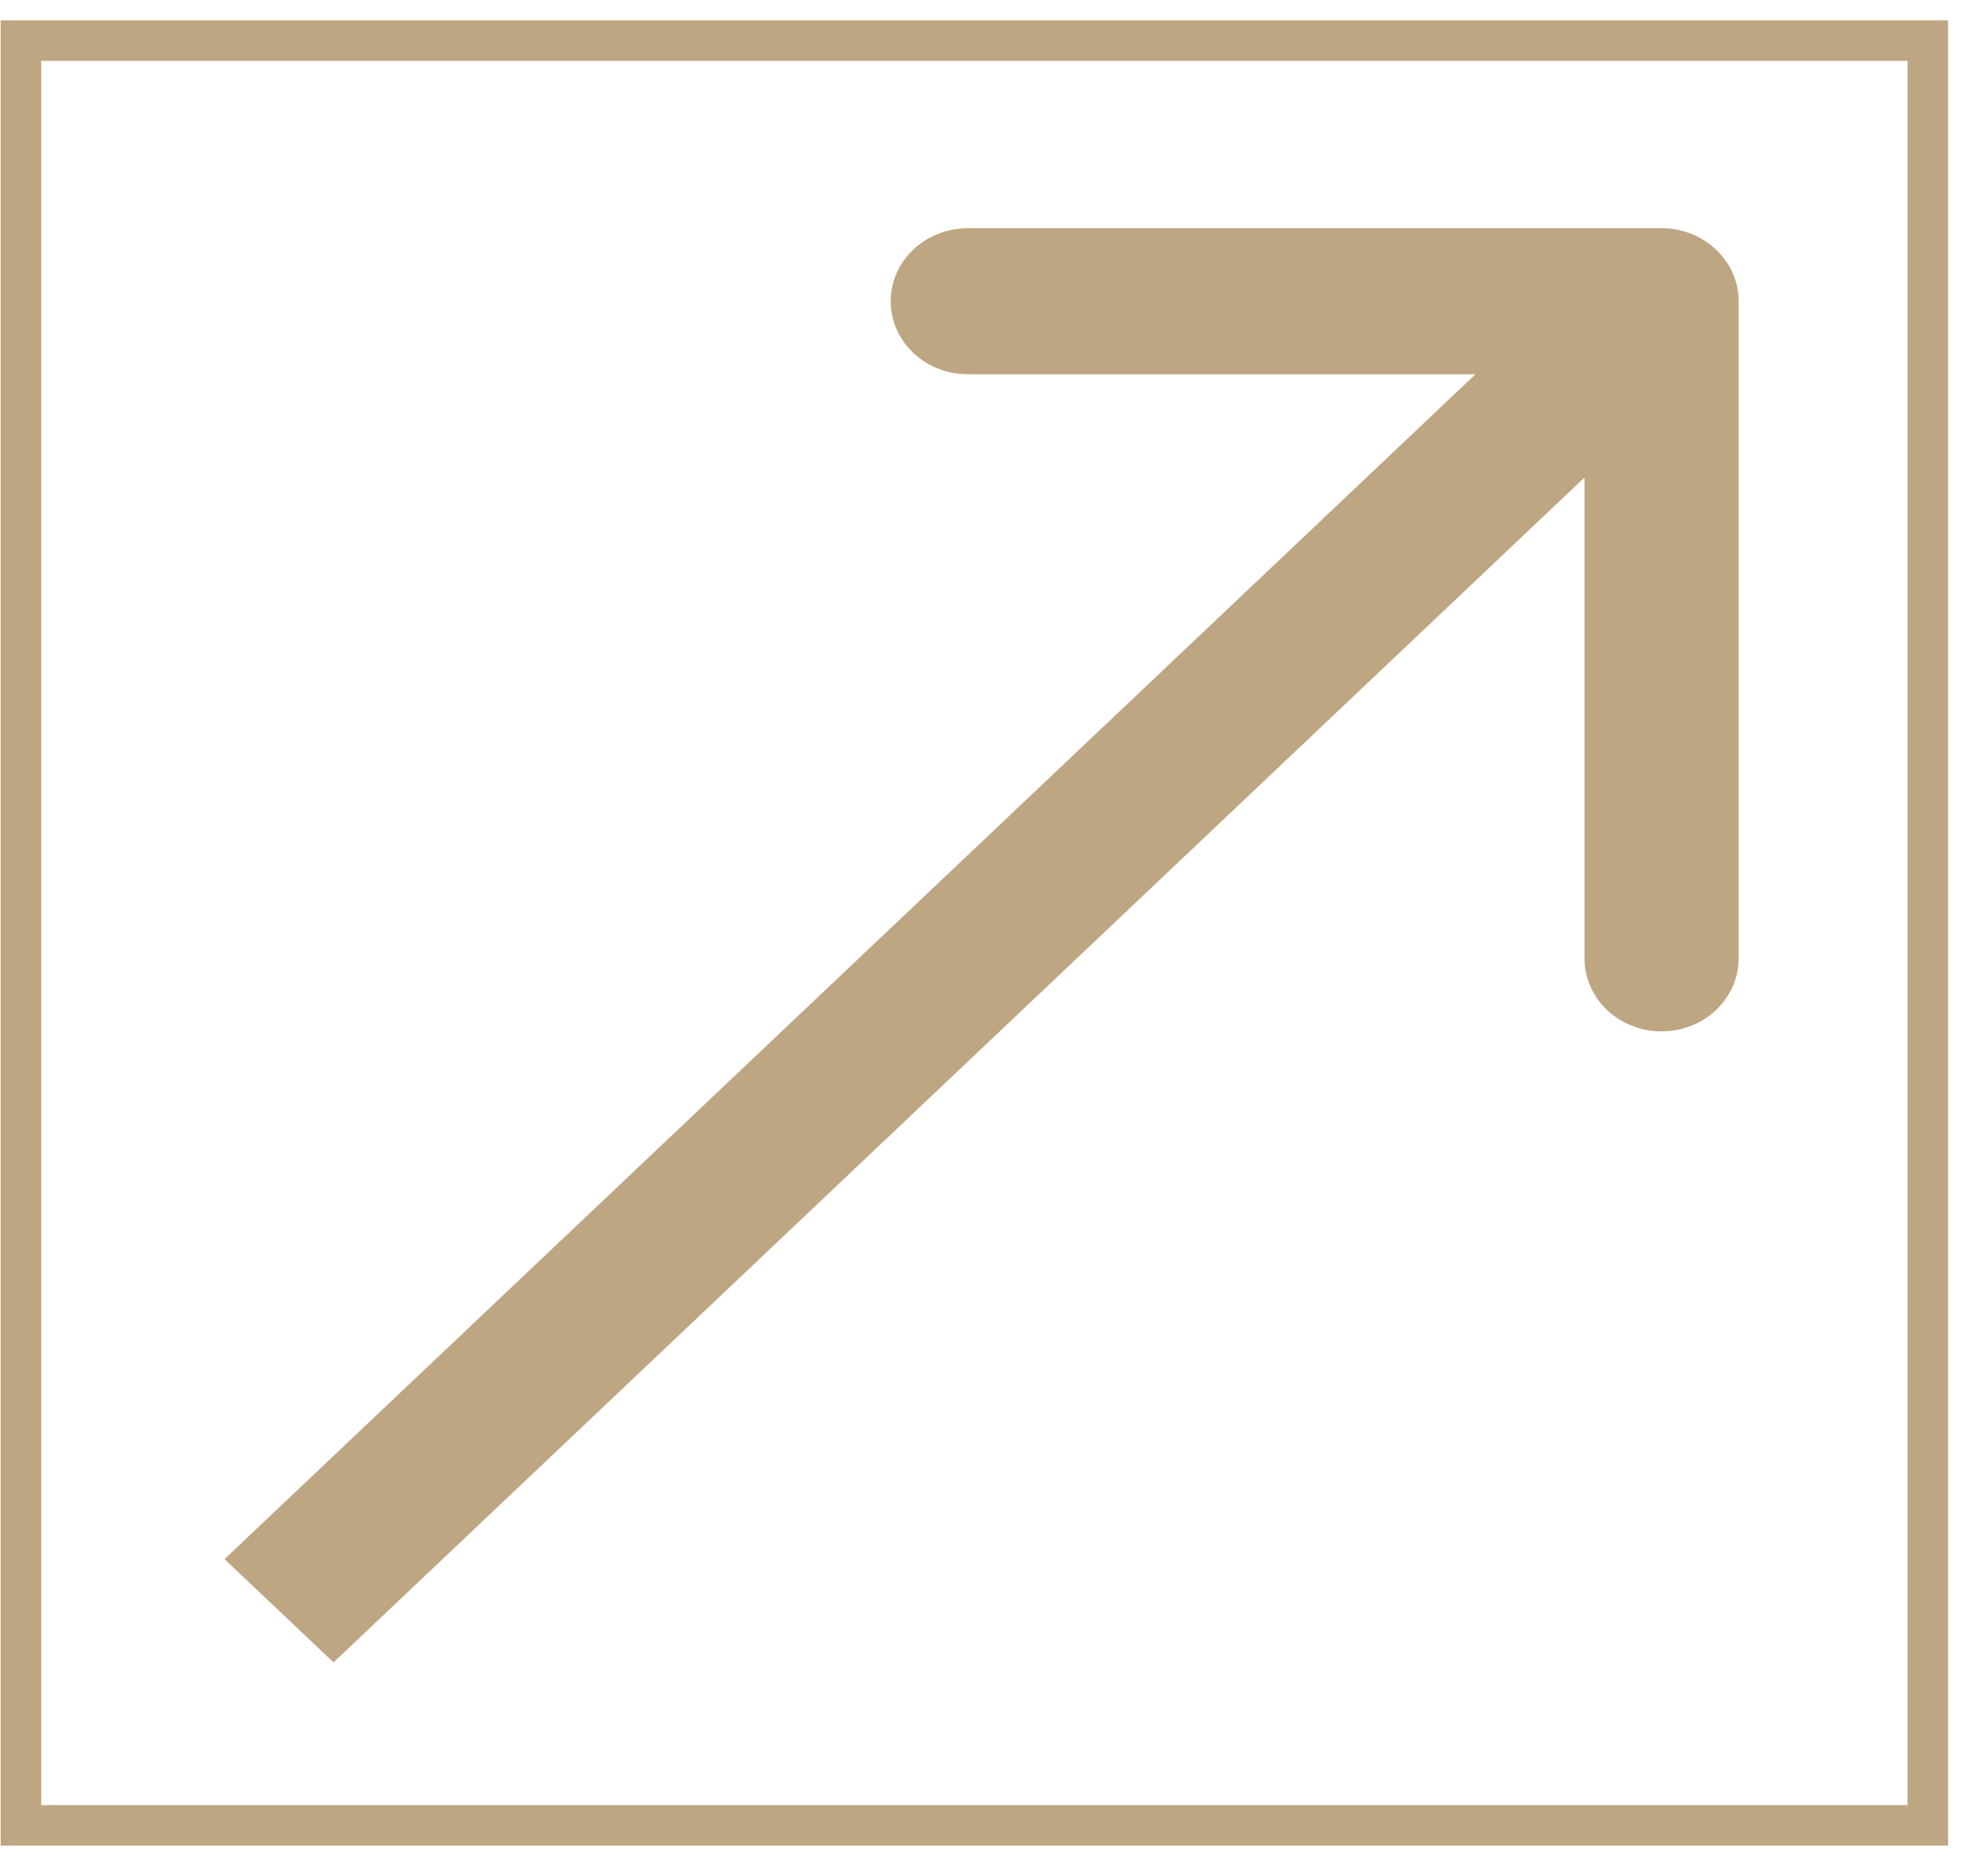
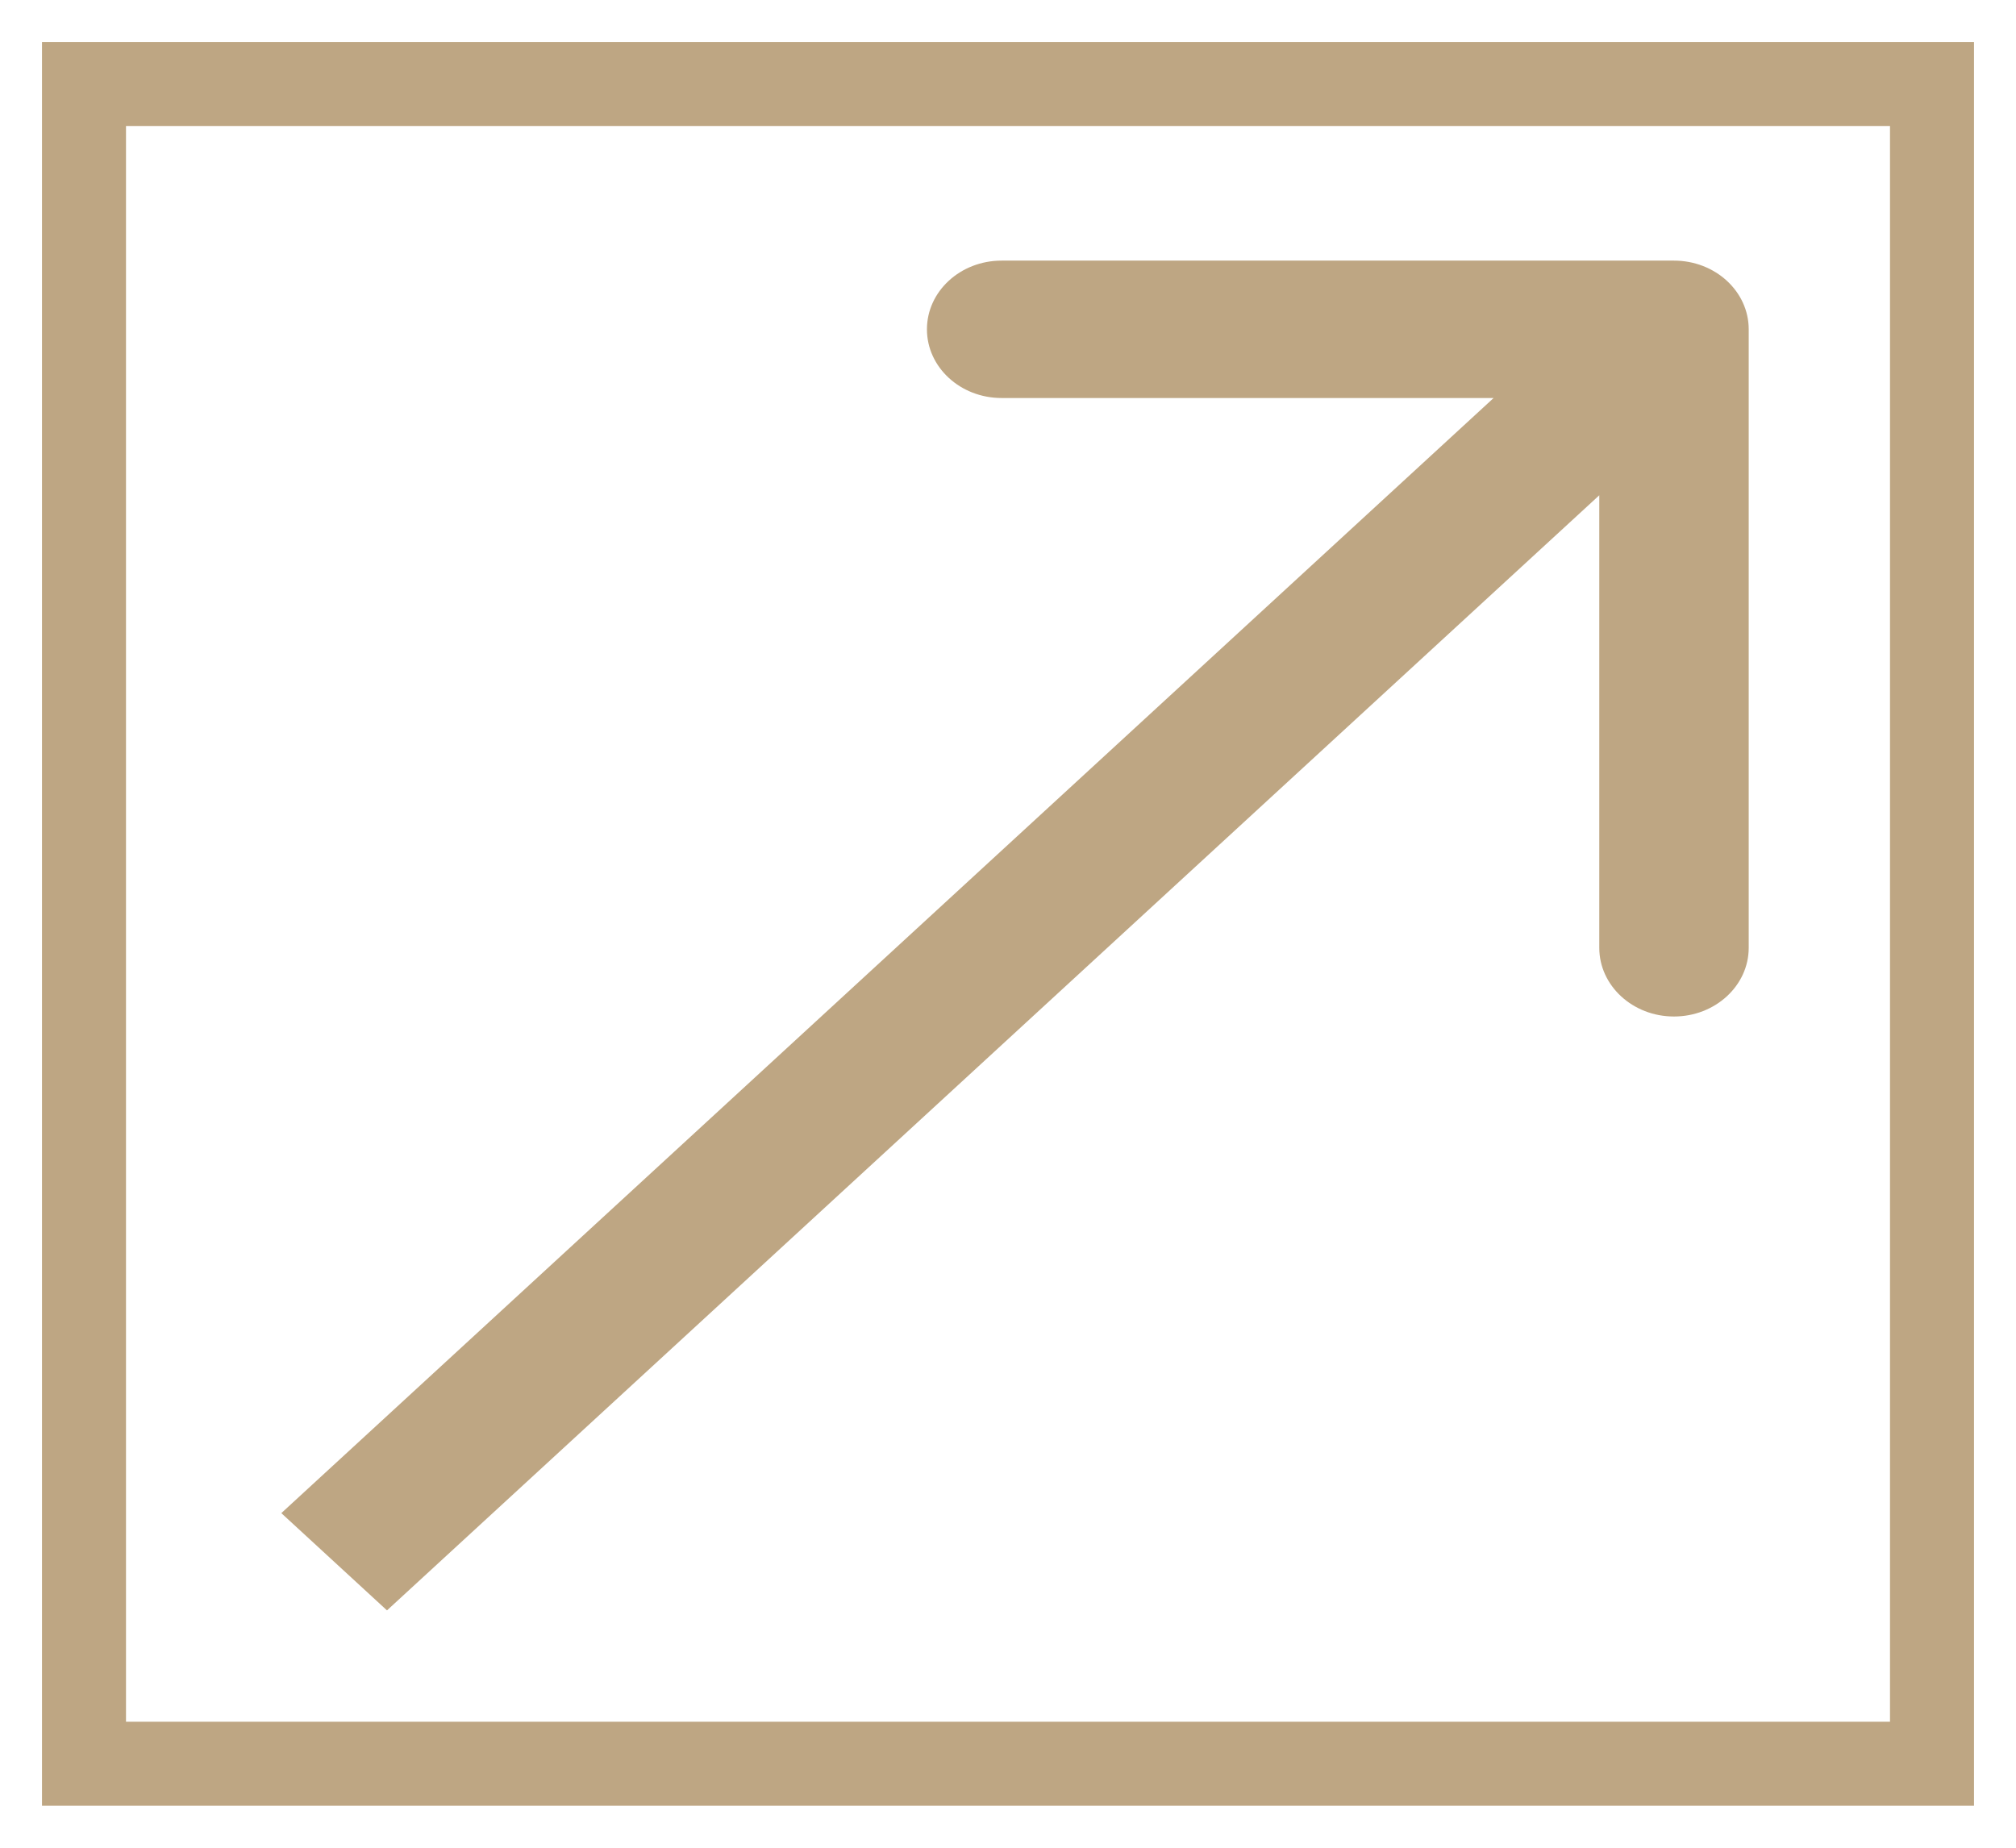
- <svg xmlns="http://www.w3.org/2000/svg" width="49" height="46" viewBox="0 0 49 46" fill="none">
-   <path fill-rule="evenodd" clip-rule="evenodd" d="M0.516 0.5H0.016V1V45V45.5H0.516H47.516H48.016V45V1V0.5H47.516H0.516ZM1.016 44.5V1.5H47.016V44.5H1.016ZM42.854 7.426C42.854 6.432 42.003 5.626 40.954 5.626H23.854C22.804 5.626 21.954 6.432 21.954 7.426C21.954 8.42 22.804 9.226 23.854 9.226H36.367L5.534 38.436L8.221 40.982L39.054 11.772V23.626C39.054 24.62 39.904 25.426 40.954 25.426C42.003 25.426 42.854 24.62 42.854 23.626V7.426Z" fill="#BEA683" />
+ <svg xmlns="http://www.w3.org/2000/svg" width="24" height="22" viewBox="0 0 24 22" fill="none">
+   <path fill-rule="evenodd" clip-rule="evenodd" d="M1 0.5H0.5V1V21V21.5H1H23H23.5V21V1V0.5H23H1ZM1.5 20.5V1.5H22.5V20.5H1.5ZM20.818 3.921C20.818 3.469 20.419 3.103 19.928 3.103H11.924C11.433 3.103 11.035 3.469 11.035 3.921C11.035 4.373 11.433 4.739 11.924 4.739H17.781L3.349 18.016L4.607 19.174L19.039 5.897V11.285C19.039 11.736 19.437 12.103 19.928 12.103C20.419 12.103 20.818 11.736 20.818 11.285V3.921Z" fill="#BEA683" />
</svg>
